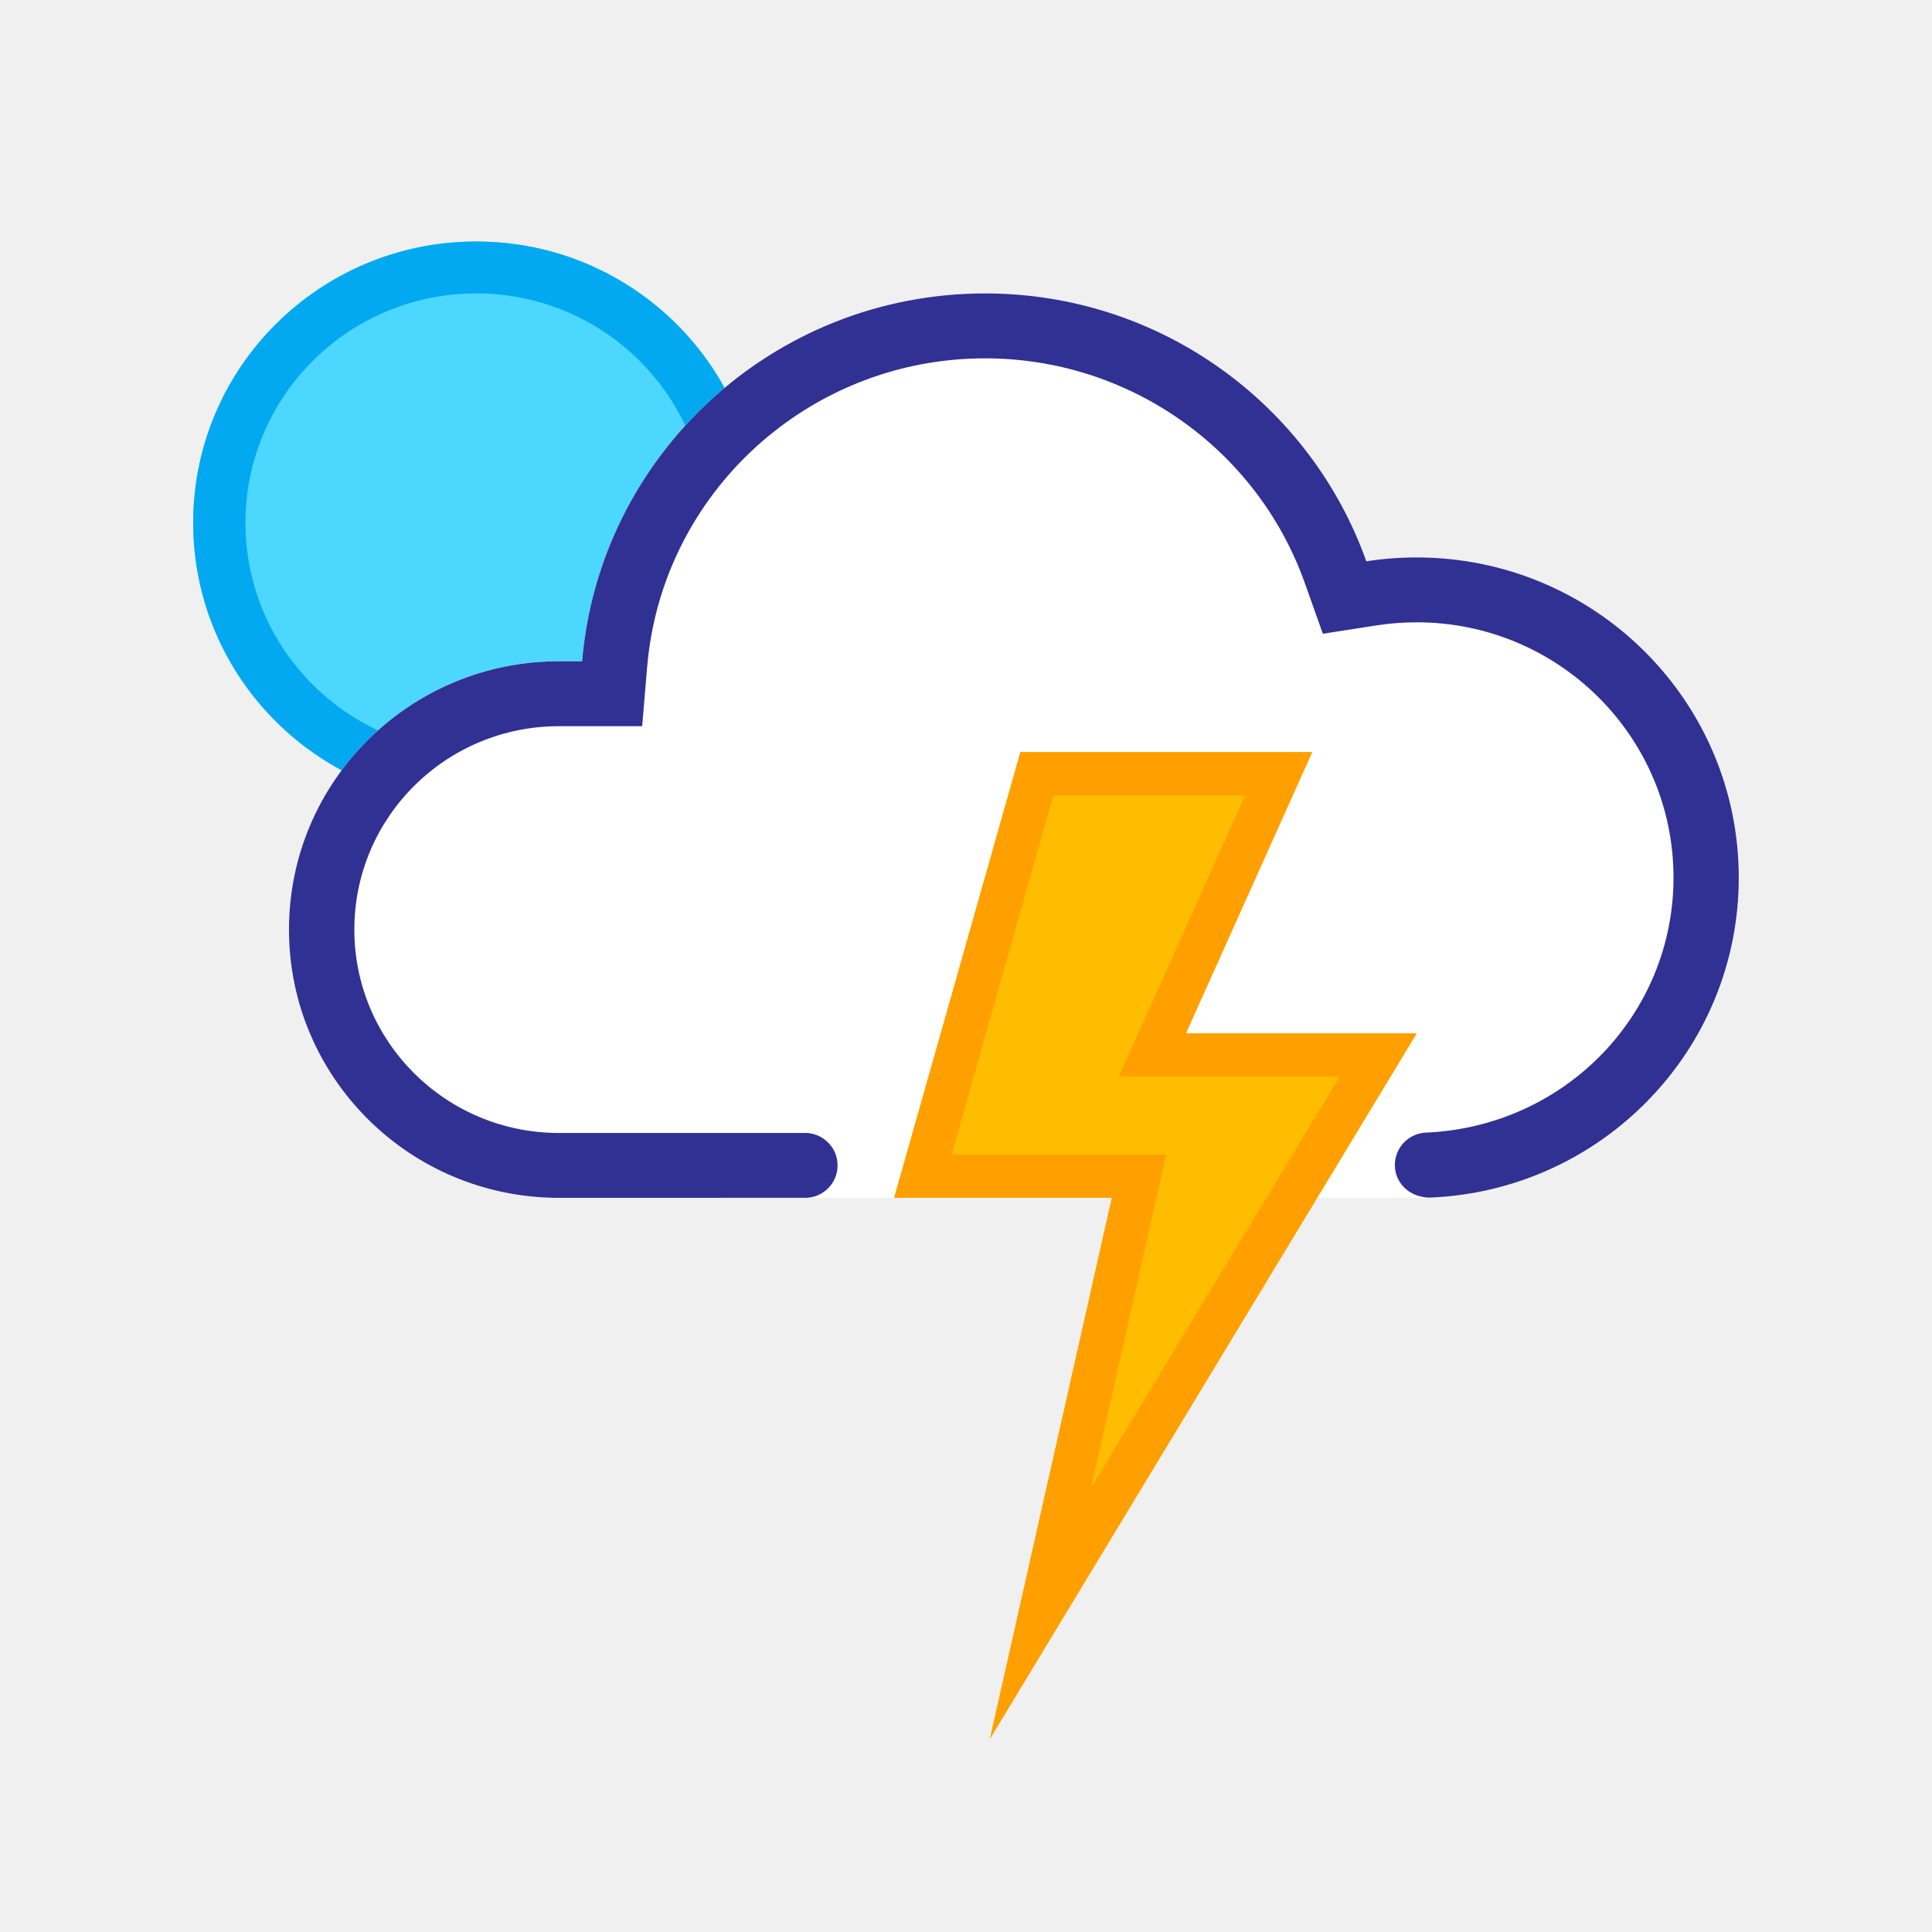
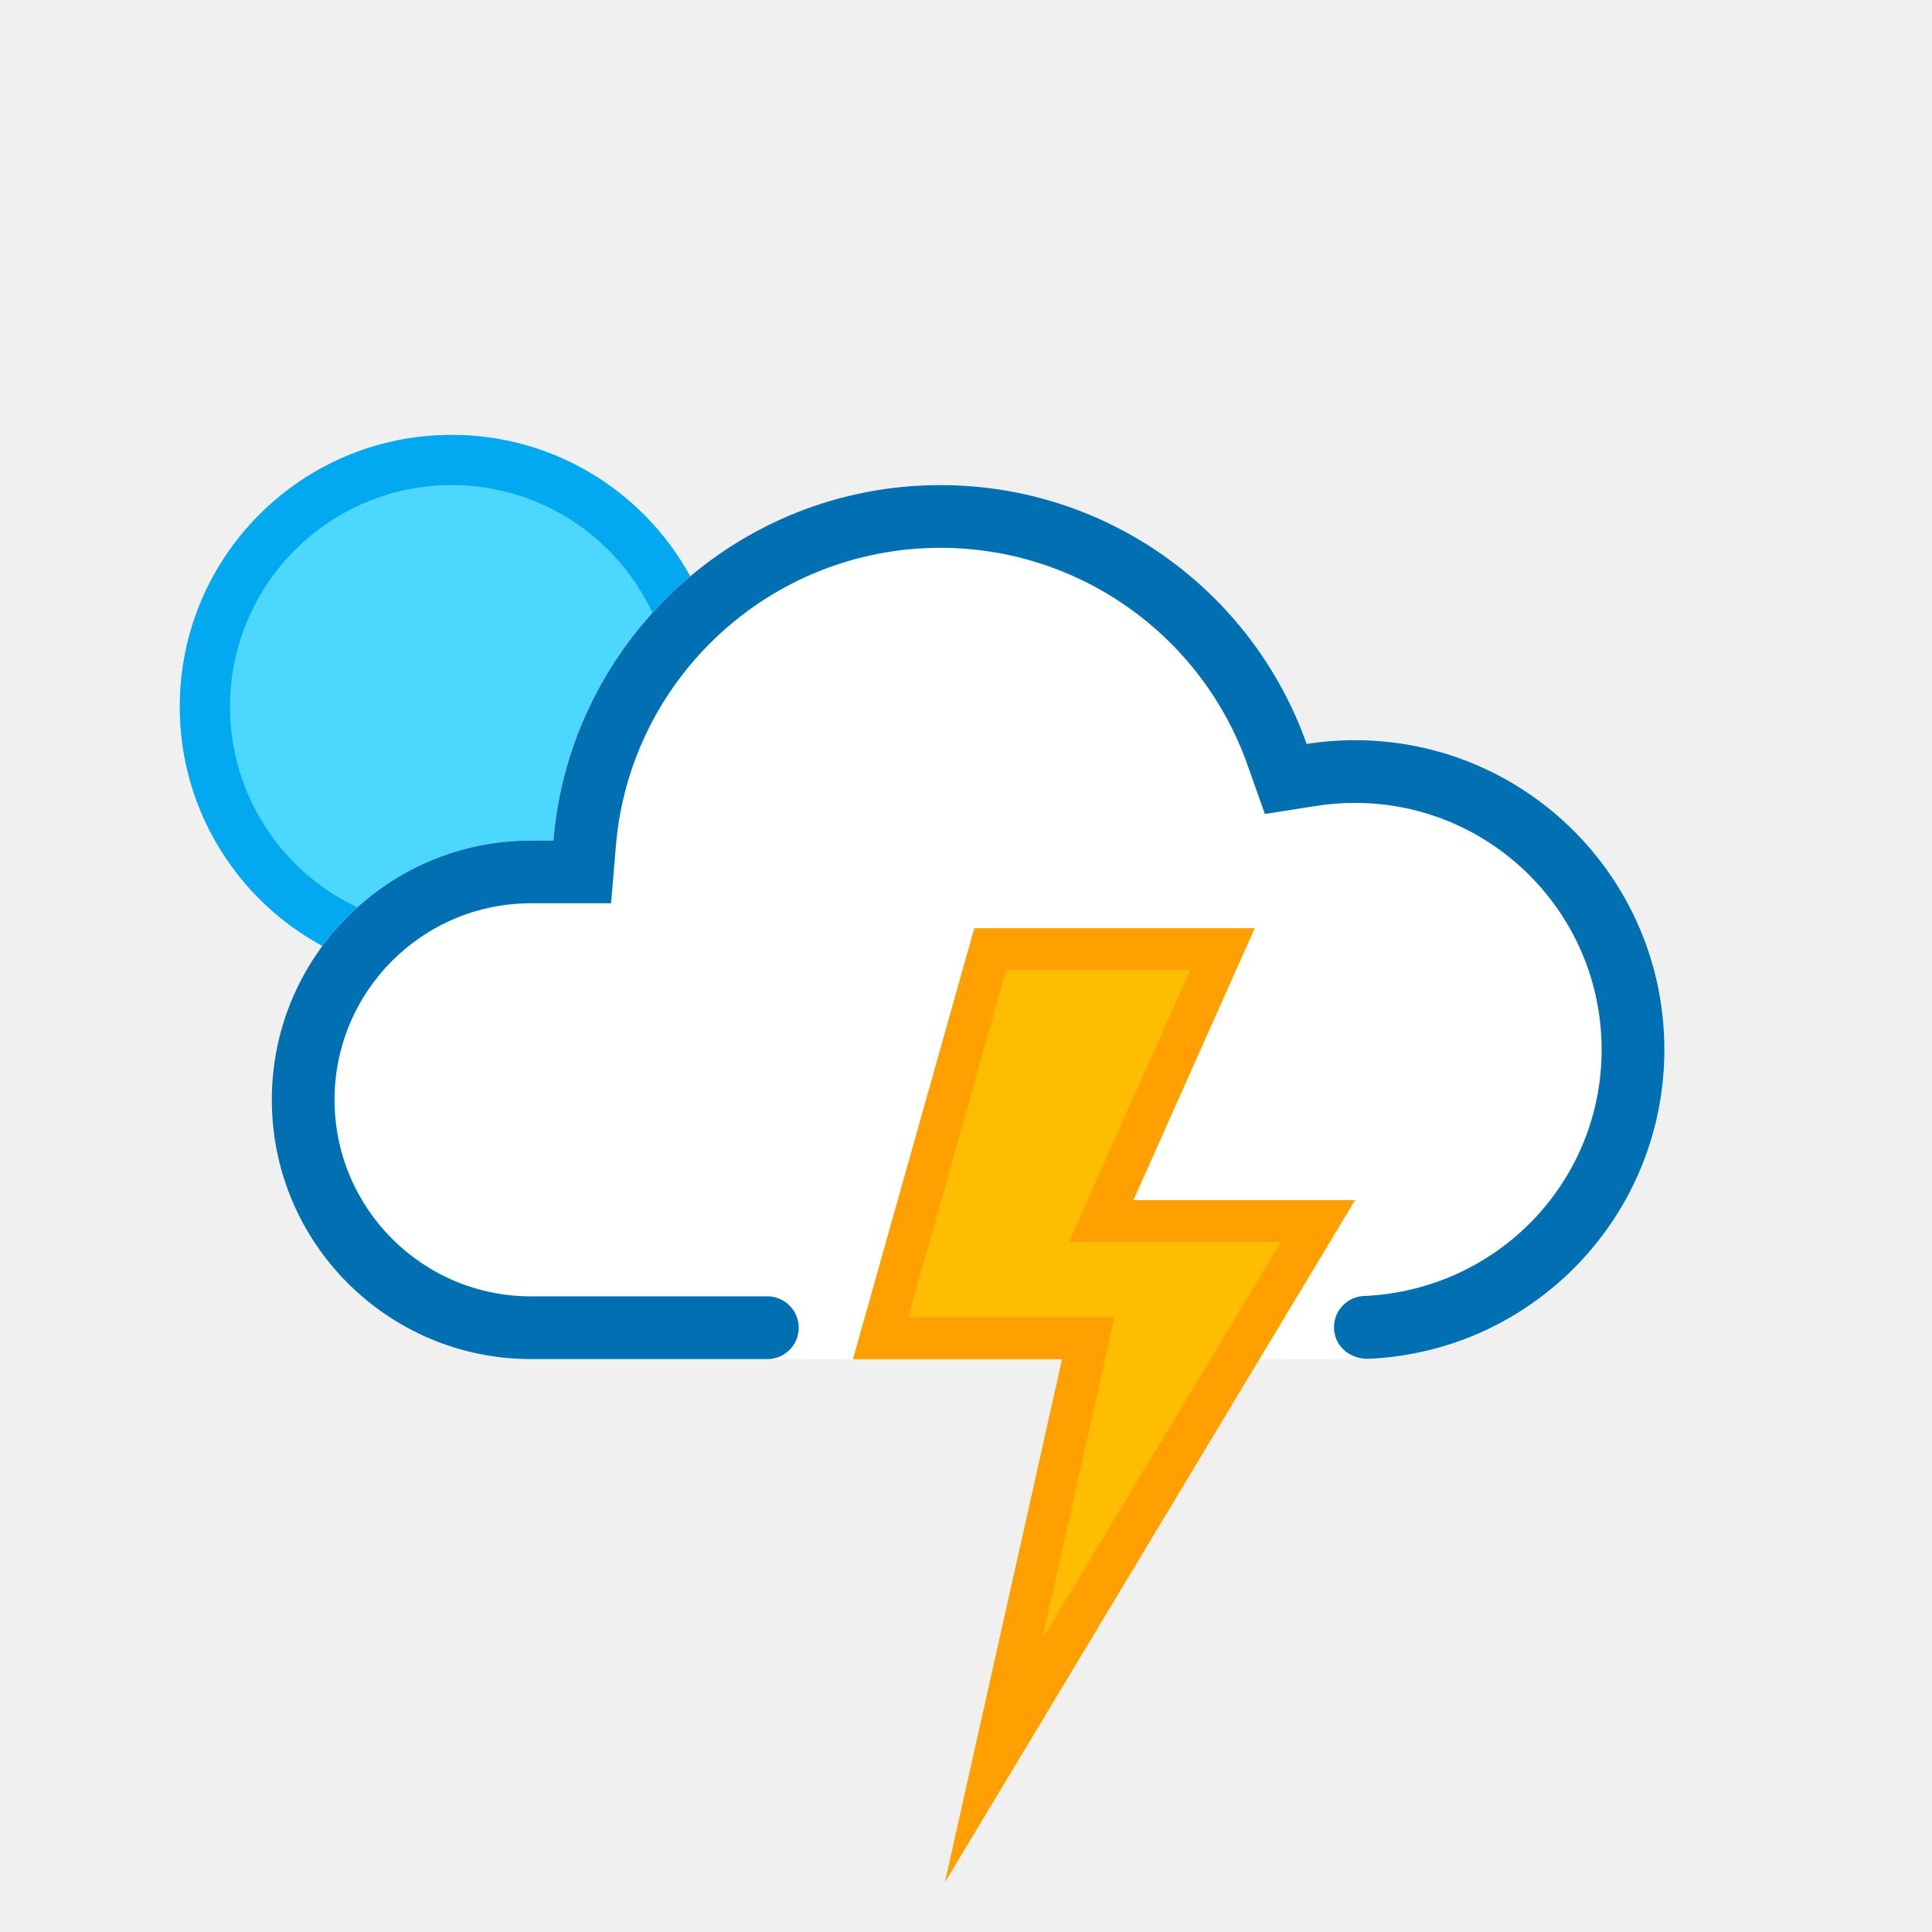
- <svg xmlns="http://www.w3.org/2000/svg" width="40" height="40" viewBox="0 0 40 40">
+ <svg xmlns="http://www.w3.org/2000/svg" width="512" height="512" viewBox="25 25 462 462">
  <g fill="none" fill-rule="evenodd">
    <g fill-rule="nonzero">
-       <g>
-         <g>
-           <path fill="#4CD7FF" d="M5.86 11.647C2.622 11.647 0 9.04 0 5.824 0 2.607 2.623 0 5.86 0c3.235 0 5.858 2.607 5.858 5.824 0 3.216-2.623 5.823-5.859 5.823z" transform="translate(4, 5)" />
-           <path fill="#02A9F1" d="M5.86 10.572c2.638 0 4.777-2.126 4.777-4.748 0-2.623-2.14-4.749-4.778-4.749-2.638 0-4.777 2.126-4.777 4.749 0 2.622 2.139 4.748 4.777 4.748zm0 1.075C2.622 11.647 0 9.04 0 5.824 0 2.607 2.623 0 5.86 0c3.235 0 5.858 2.607 5.858 5.824 0 3.216-2.623 5.823-5.859 5.823z" transform="translate(4, 5)" />
-         </g>
-         <g>
-           <path fill="#FFF" d="M14.41 0c3.645 0 6.746 2.314 7.895 5.546.34-.053.687-.08 1.041-.08 3.684 0 6.67 2.968 6.67 6.63 0 3.661-2.986 6.63-6.67 6.63H5.59C2.502 18.725 0 16.238 0 13.17c0-3.068 2.502-5.555 5.589-5.555h.48C6.43 3.35 10.027 0 14.411 0z" transform="translate(4, 5) translate(1.983099, 1.075145)" />
-           <path fill="#303193" d="M28.665 12.095c0-2.92-2.381-5.286-5.319-5.286-.28 0-.558.022-.831.064l-1.11.173-.374-1.052c-.984-2.764-3.621-4.65-6.62-4.65-3.655 0-6.69 2.788-6.995 6.384L7.312 8.96H5.59c-2.34 0-4.237 1.885-4.237 4.21 0 2.327 1.897 4.212 4.237 4.212h5.138c.352.024.63.315.63.671 0 .357-.278.648-.63.671l-5.138.001C2.502 18.725 0 16.24 0 13.171s2.502-5.555 5.589-5.555h.48C6.43 3.35 10.027 0 14.411 0c3.644 0 6.745 2.314 7.894 5.546.34-.053.687-.08 1.041-.08 3.684 0 6.67 2.968 6.67 6.63 0 3.571-2.84 6.483-6.4 6.624-.418-.004-.72-.304-.72-.675 0-.372.302-.672.676-.672 2.867-.142 5.093-2.458 5.093-5.278z" transform="translate(4, 5) translate(1.983099, 1.075145)" />
-         </g>
-         <g>
-           <path fill="#FFBD00" d="M2.614 0L0 9.228 4.507 9.228 1.983 20.428 10.817 5.824 6.039 5.824 8.654 0z" transform="translate(4, 5) translate(14.51268, 10.57225)" />
-           <path fill="#FFA000" d="M7.264.896H3.297L1.19 8.332h4.443l-1.553 6.89L9.223 6.72H4.65L7.264.896zM4.507 9.228H0L2.614 0h6.04L6.039 5.824h4.778L1.983 20.428l2.524-11.2z" transform="translate(4, 5) translate(14.51268, 10.57225)" />
-         </g>
-       </g>
+       <path d="M133 259c-35.899 0-65-29.101-65-65s29.101-65 65-65 65 29.101 65 65-29.101 65-65 65z" fill="#4CD7FF" />
+       <path d="M133 247c29.271 0 53-23.729 53-53s-23.729-53-53-53-53 23.729-53 53 23.729 53 53 53zm0 12c-35.899 0-65-29.101-65-65s29.101-65 65-65 65 29.101 65 65-29.101 65-65 65z" fill="#02A9F1" />
    </g>
+     <path d="M249.87 141c40.431 0 74.827 25.83 87.581 61.896A74.52 74.52 0 0 1 349 202c40.87 0 74 33.13 74 74s-33.13 74-74 74H152.003C117.76 350 90 322.25 90 288c0-34.242 27.751-62 62.003-62h5.326c3.998-47.608 43.907-85 92.542-85z" fill="#FFF" />
+     <path d="M408 276c0-32.585-26.415-59-59-59-3.117 0-6.198.24-9.226.715l-12.31 1.93-4.155-11.748C312.4 177.046 283.137 156 249.871 156c-40.543 0-74.224 31.123-77.594 71.255L171.122 241h-19.119C126.039 241 105 262.04 105 288c0 25.962 21.04 47 47.003 47H209c3.909.274 7 3.526 7 7.5a7.5 7.5 0 0 1-7 7.484l-56.997.016C117.76 350 90 322.25 90 288c0-34.242 27.751-62 62.003-62h5.326c3.998-47.608 43.907-85 92.542-85 40.43 0 74.826 25.83 87.58 61.896A74.52 74.52 0 0 1 349 202c40.87 0 74 33.13 74 74 0 39.864-31.522 72.366-71 73.94-4.642-.04-8-3.398-8-7.54a7.5 7.5 0 0 1 7.5-7.5c31.81-1.576 56.5-27.433 56.5-58.9z" fill="#0070B3" fill-rule="nonzero" />
+     <path fill="#FFBD00" d="M258 247l-29 103h50l-28 125 98-163h-53l29-65z" />
+     <path d="M309.588 257h-44.015l-23.369 83h49.284l-17.226 76.902L331.32 322h-50.732l29-65zM279 350h-50l29-103h67l-29 65h53l-98 163 28-125z" fill="#FFA000" fill-rule="nonzero" />
  </g>
</svg>
